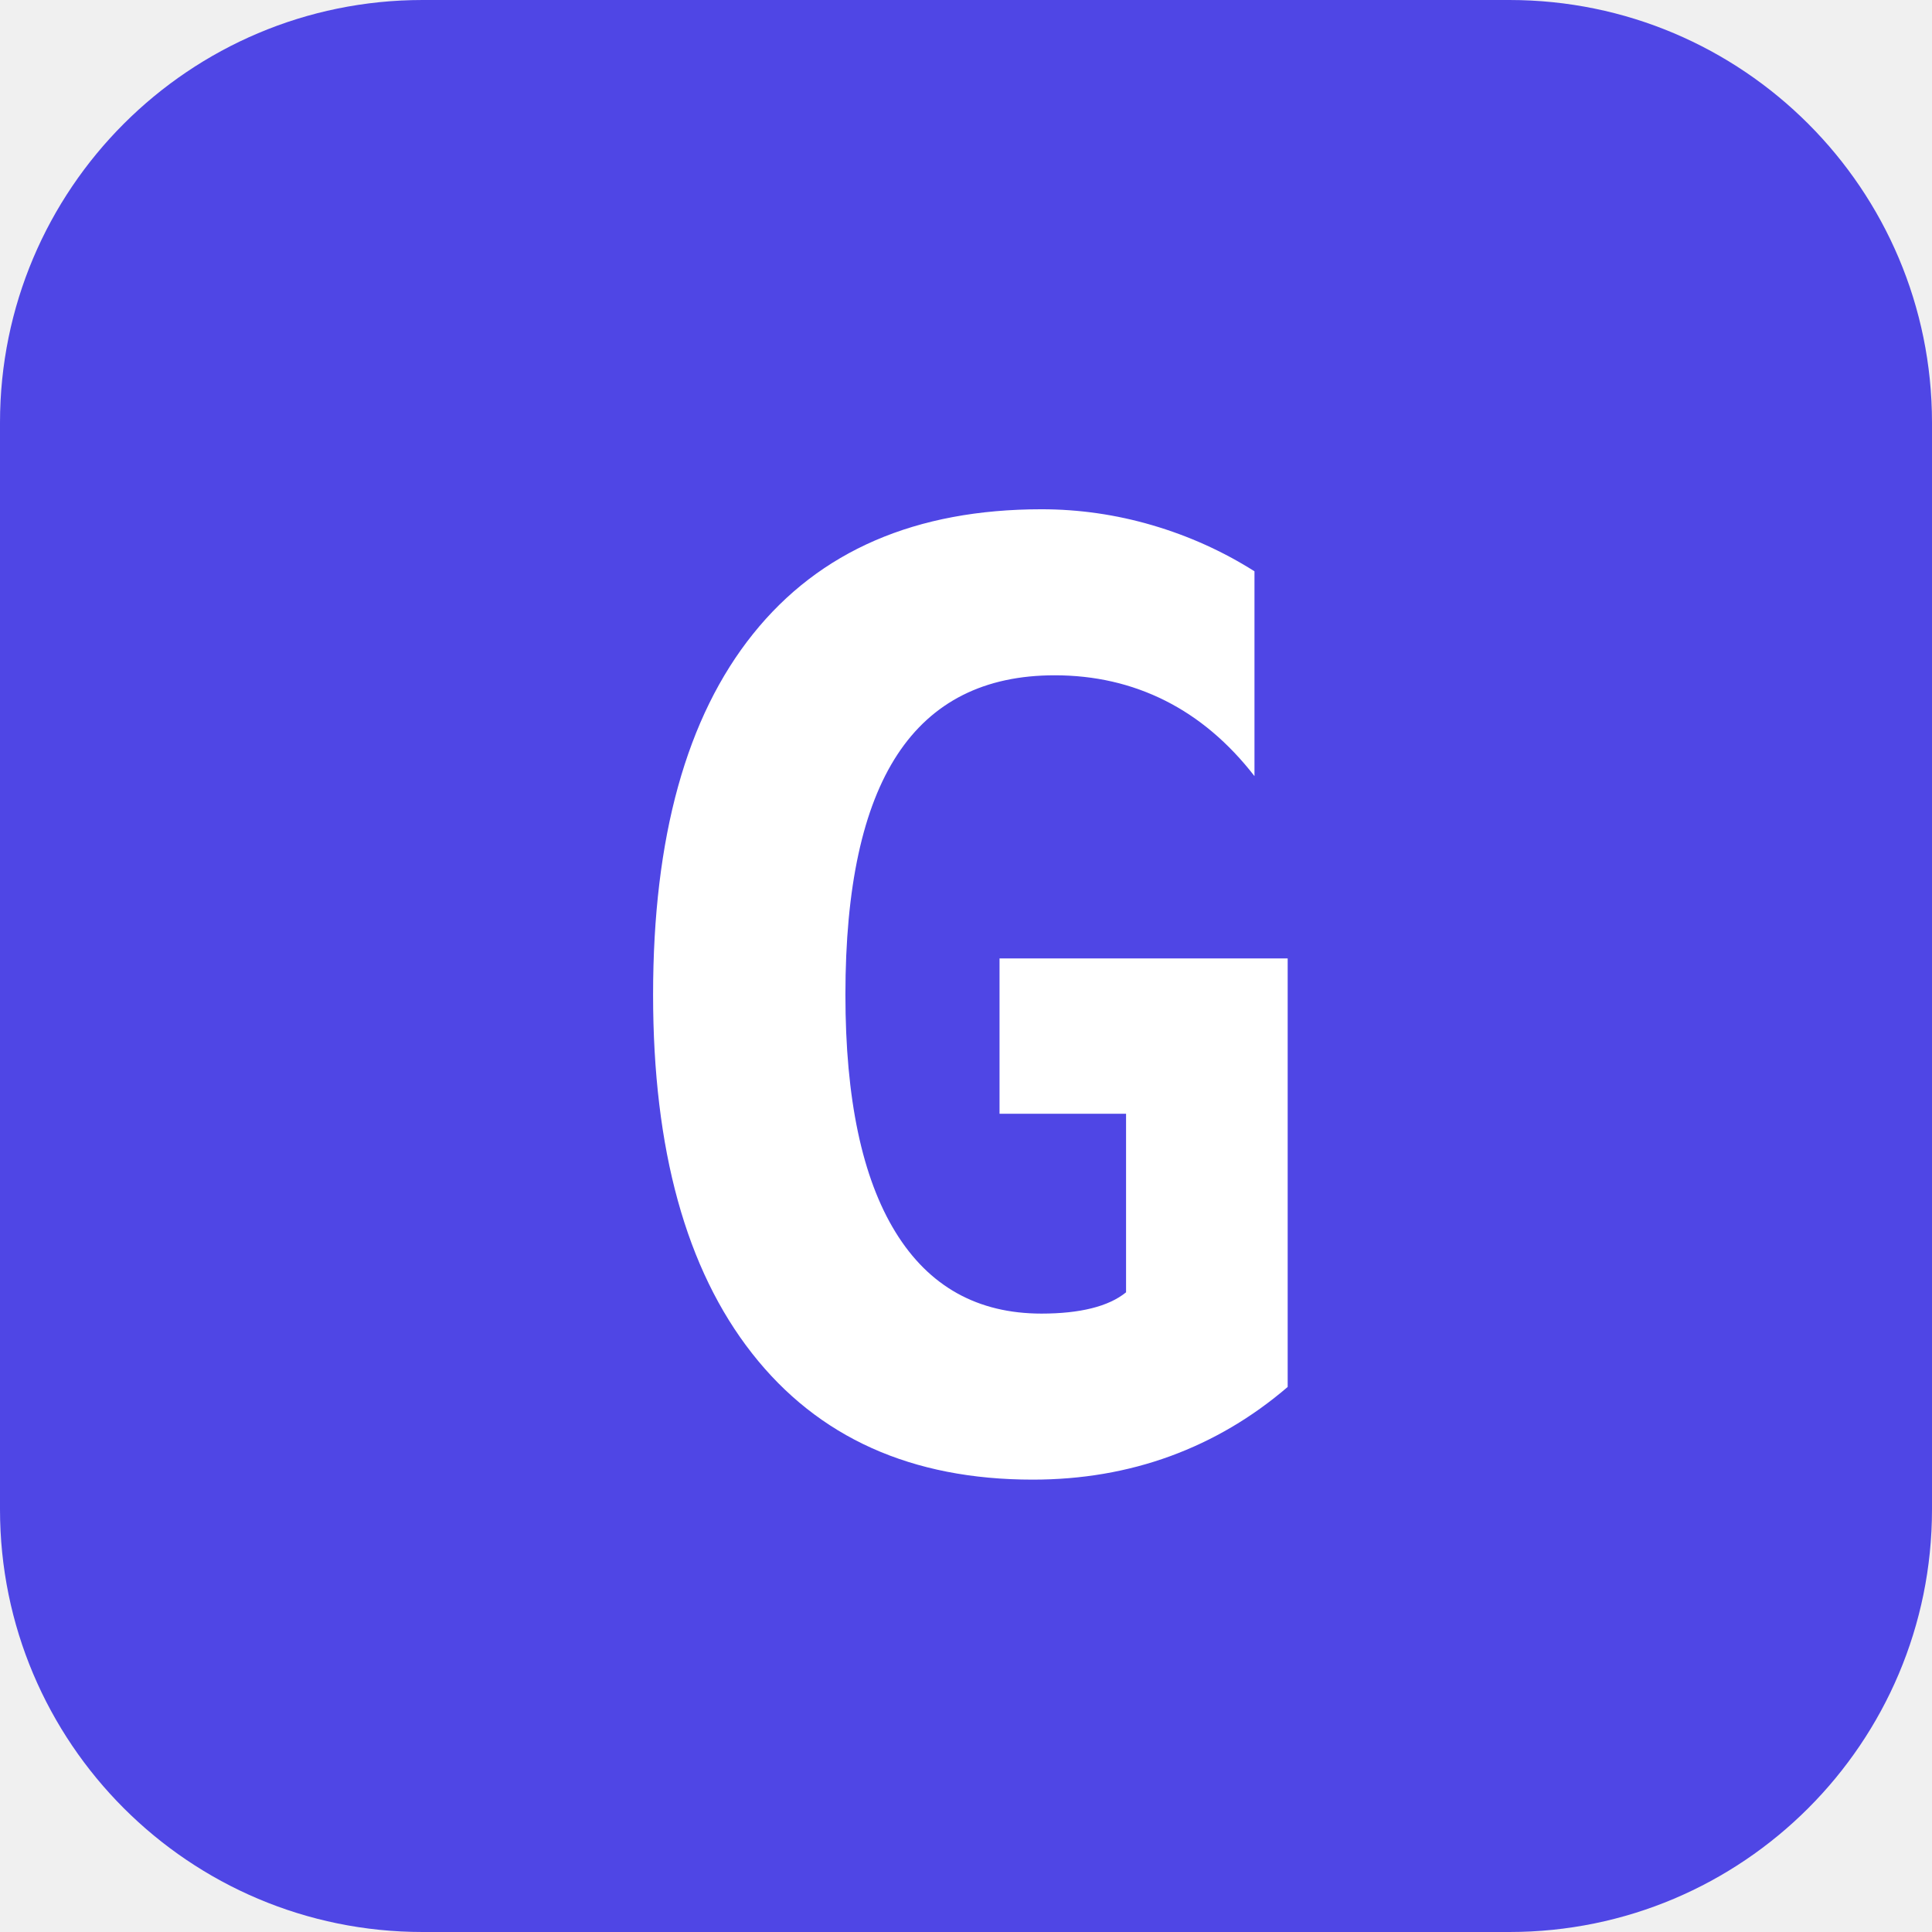
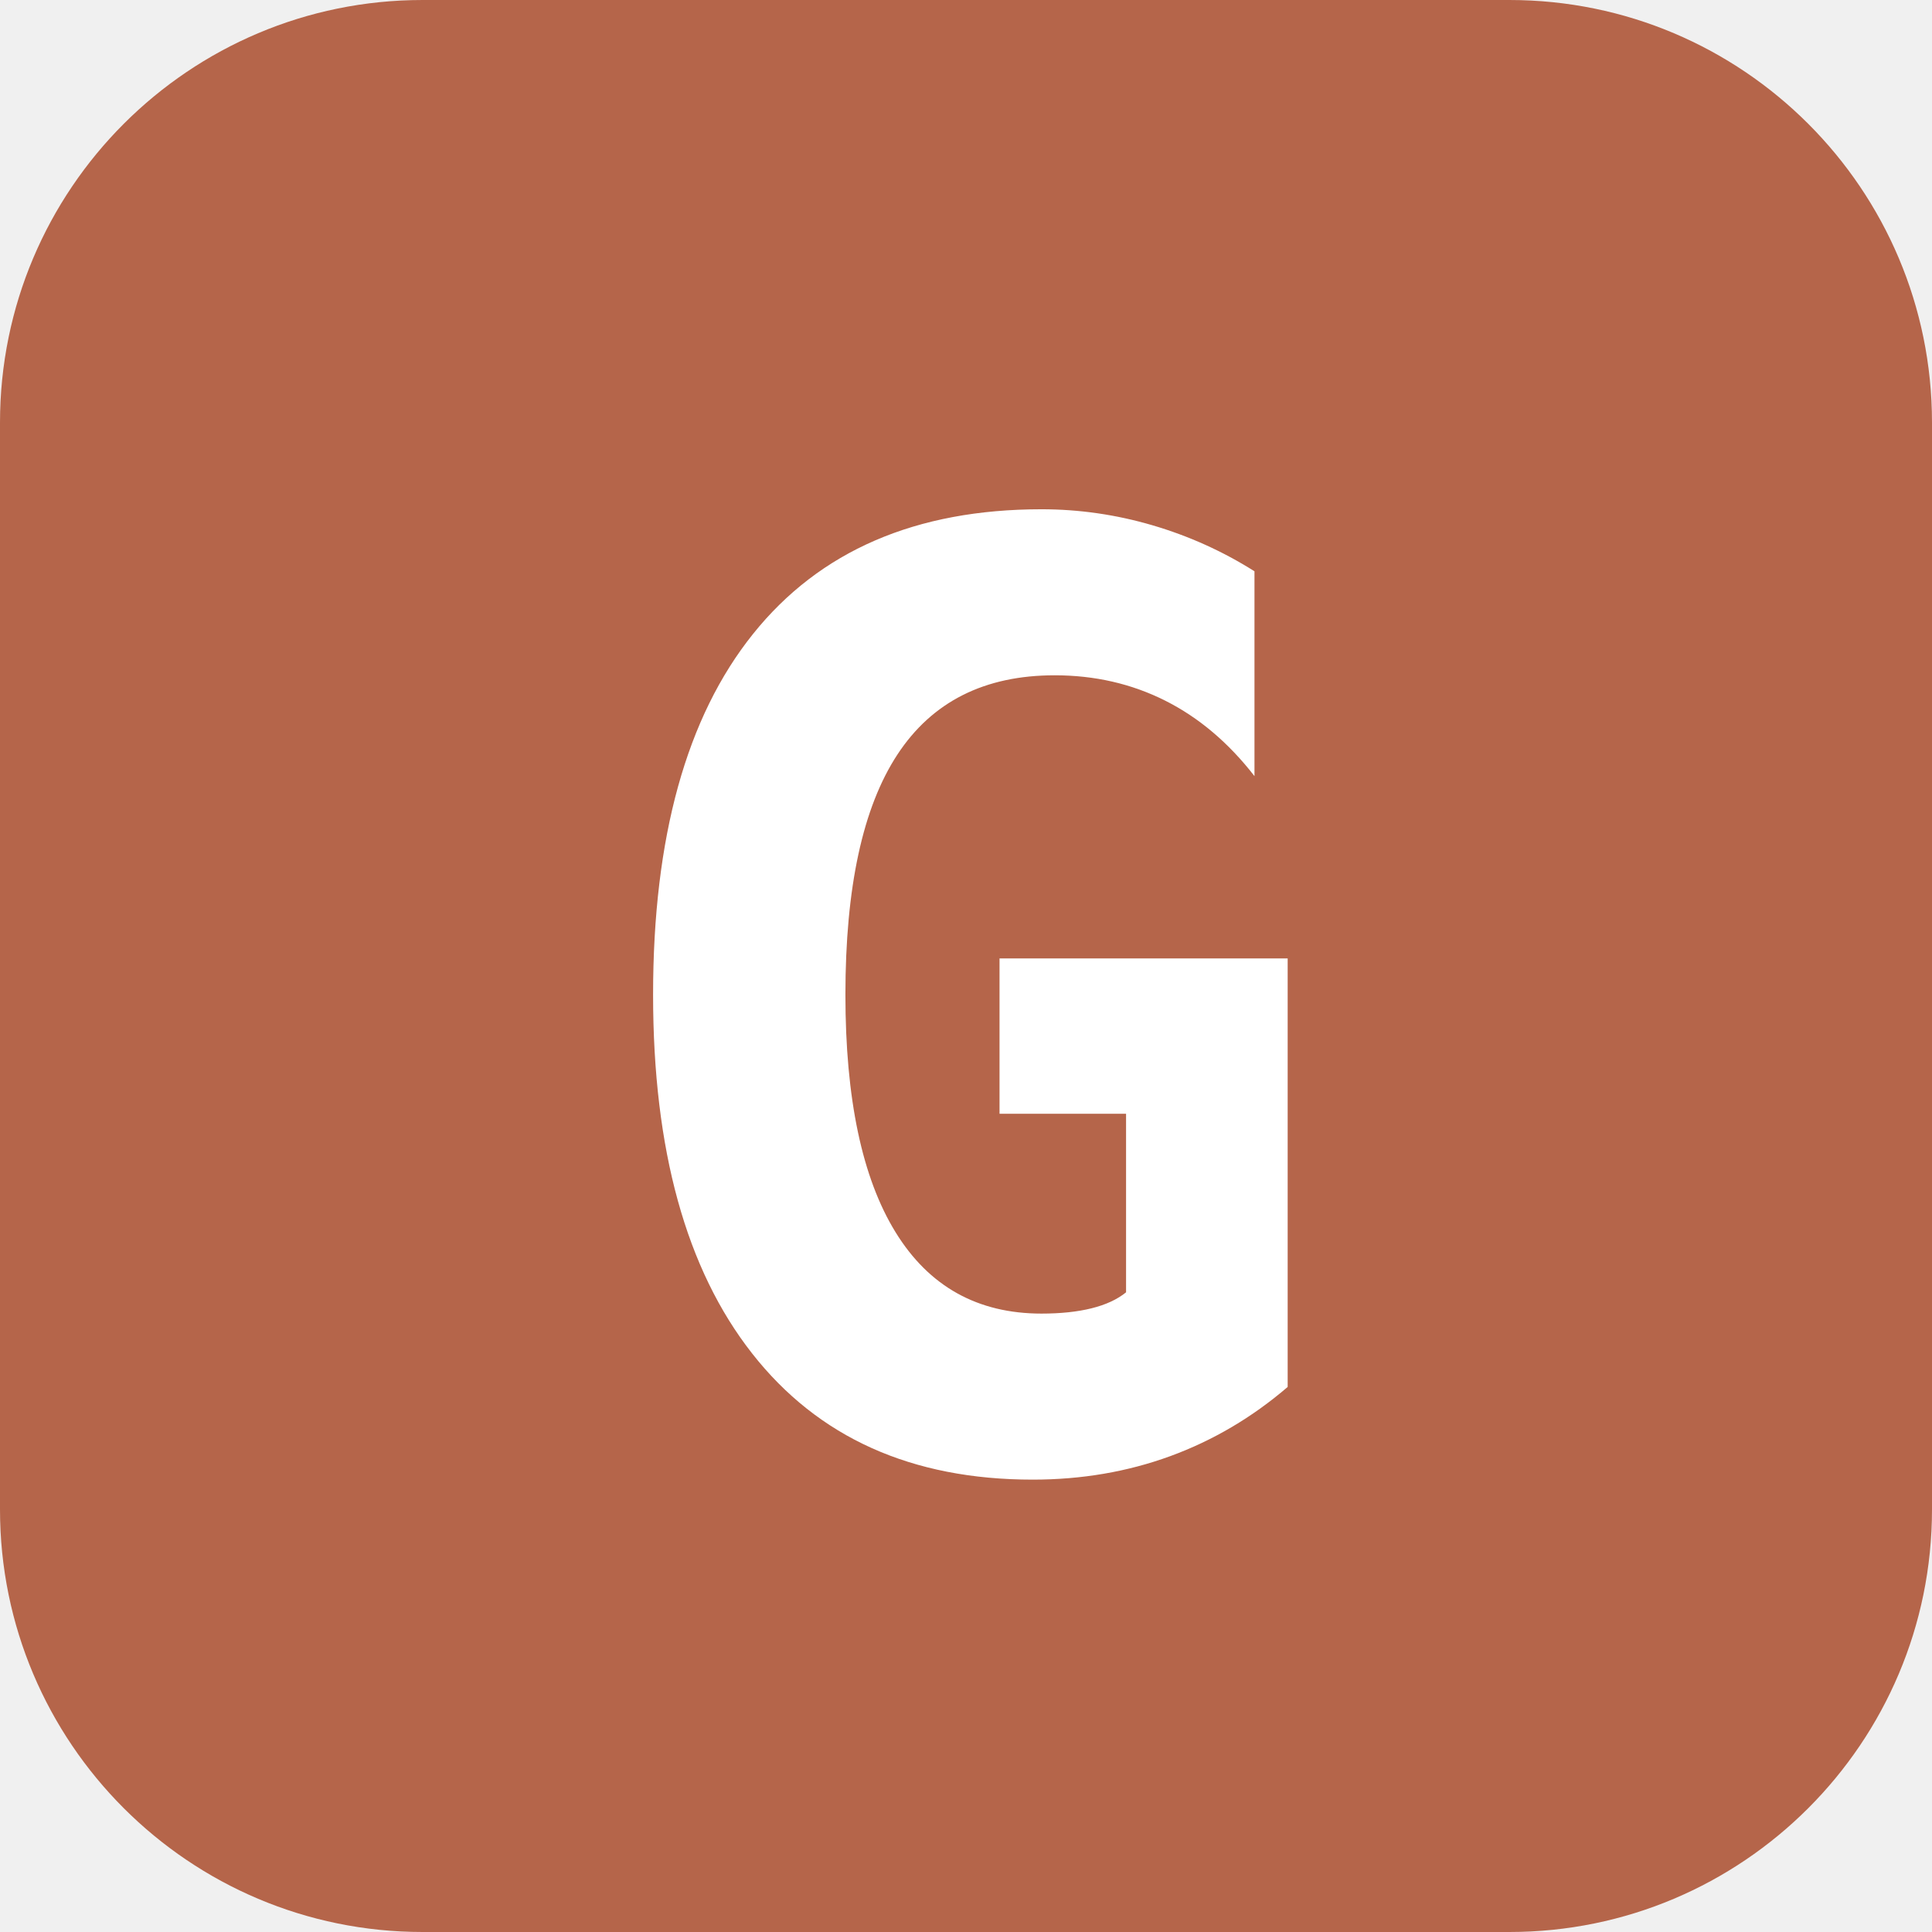
<svg xmlns="http://www.w3.org/2000/svg" viewBox="0 0 512 512" width="512" height="512">
-   <rect width="512" height="512" rx="112" fill="#4f46e5" />
+   <rect width="512" height="512" rx="112" fill="#b5654a" />
  <text x="50%" y="50%" dy="0.04em" text-anchor="middle" dominant-baseline="central" font-family="Inconsolata, ui-monospace, monospace" font-size="340" font-weight="700" fill="#ffffff">G</text>
</svg>
